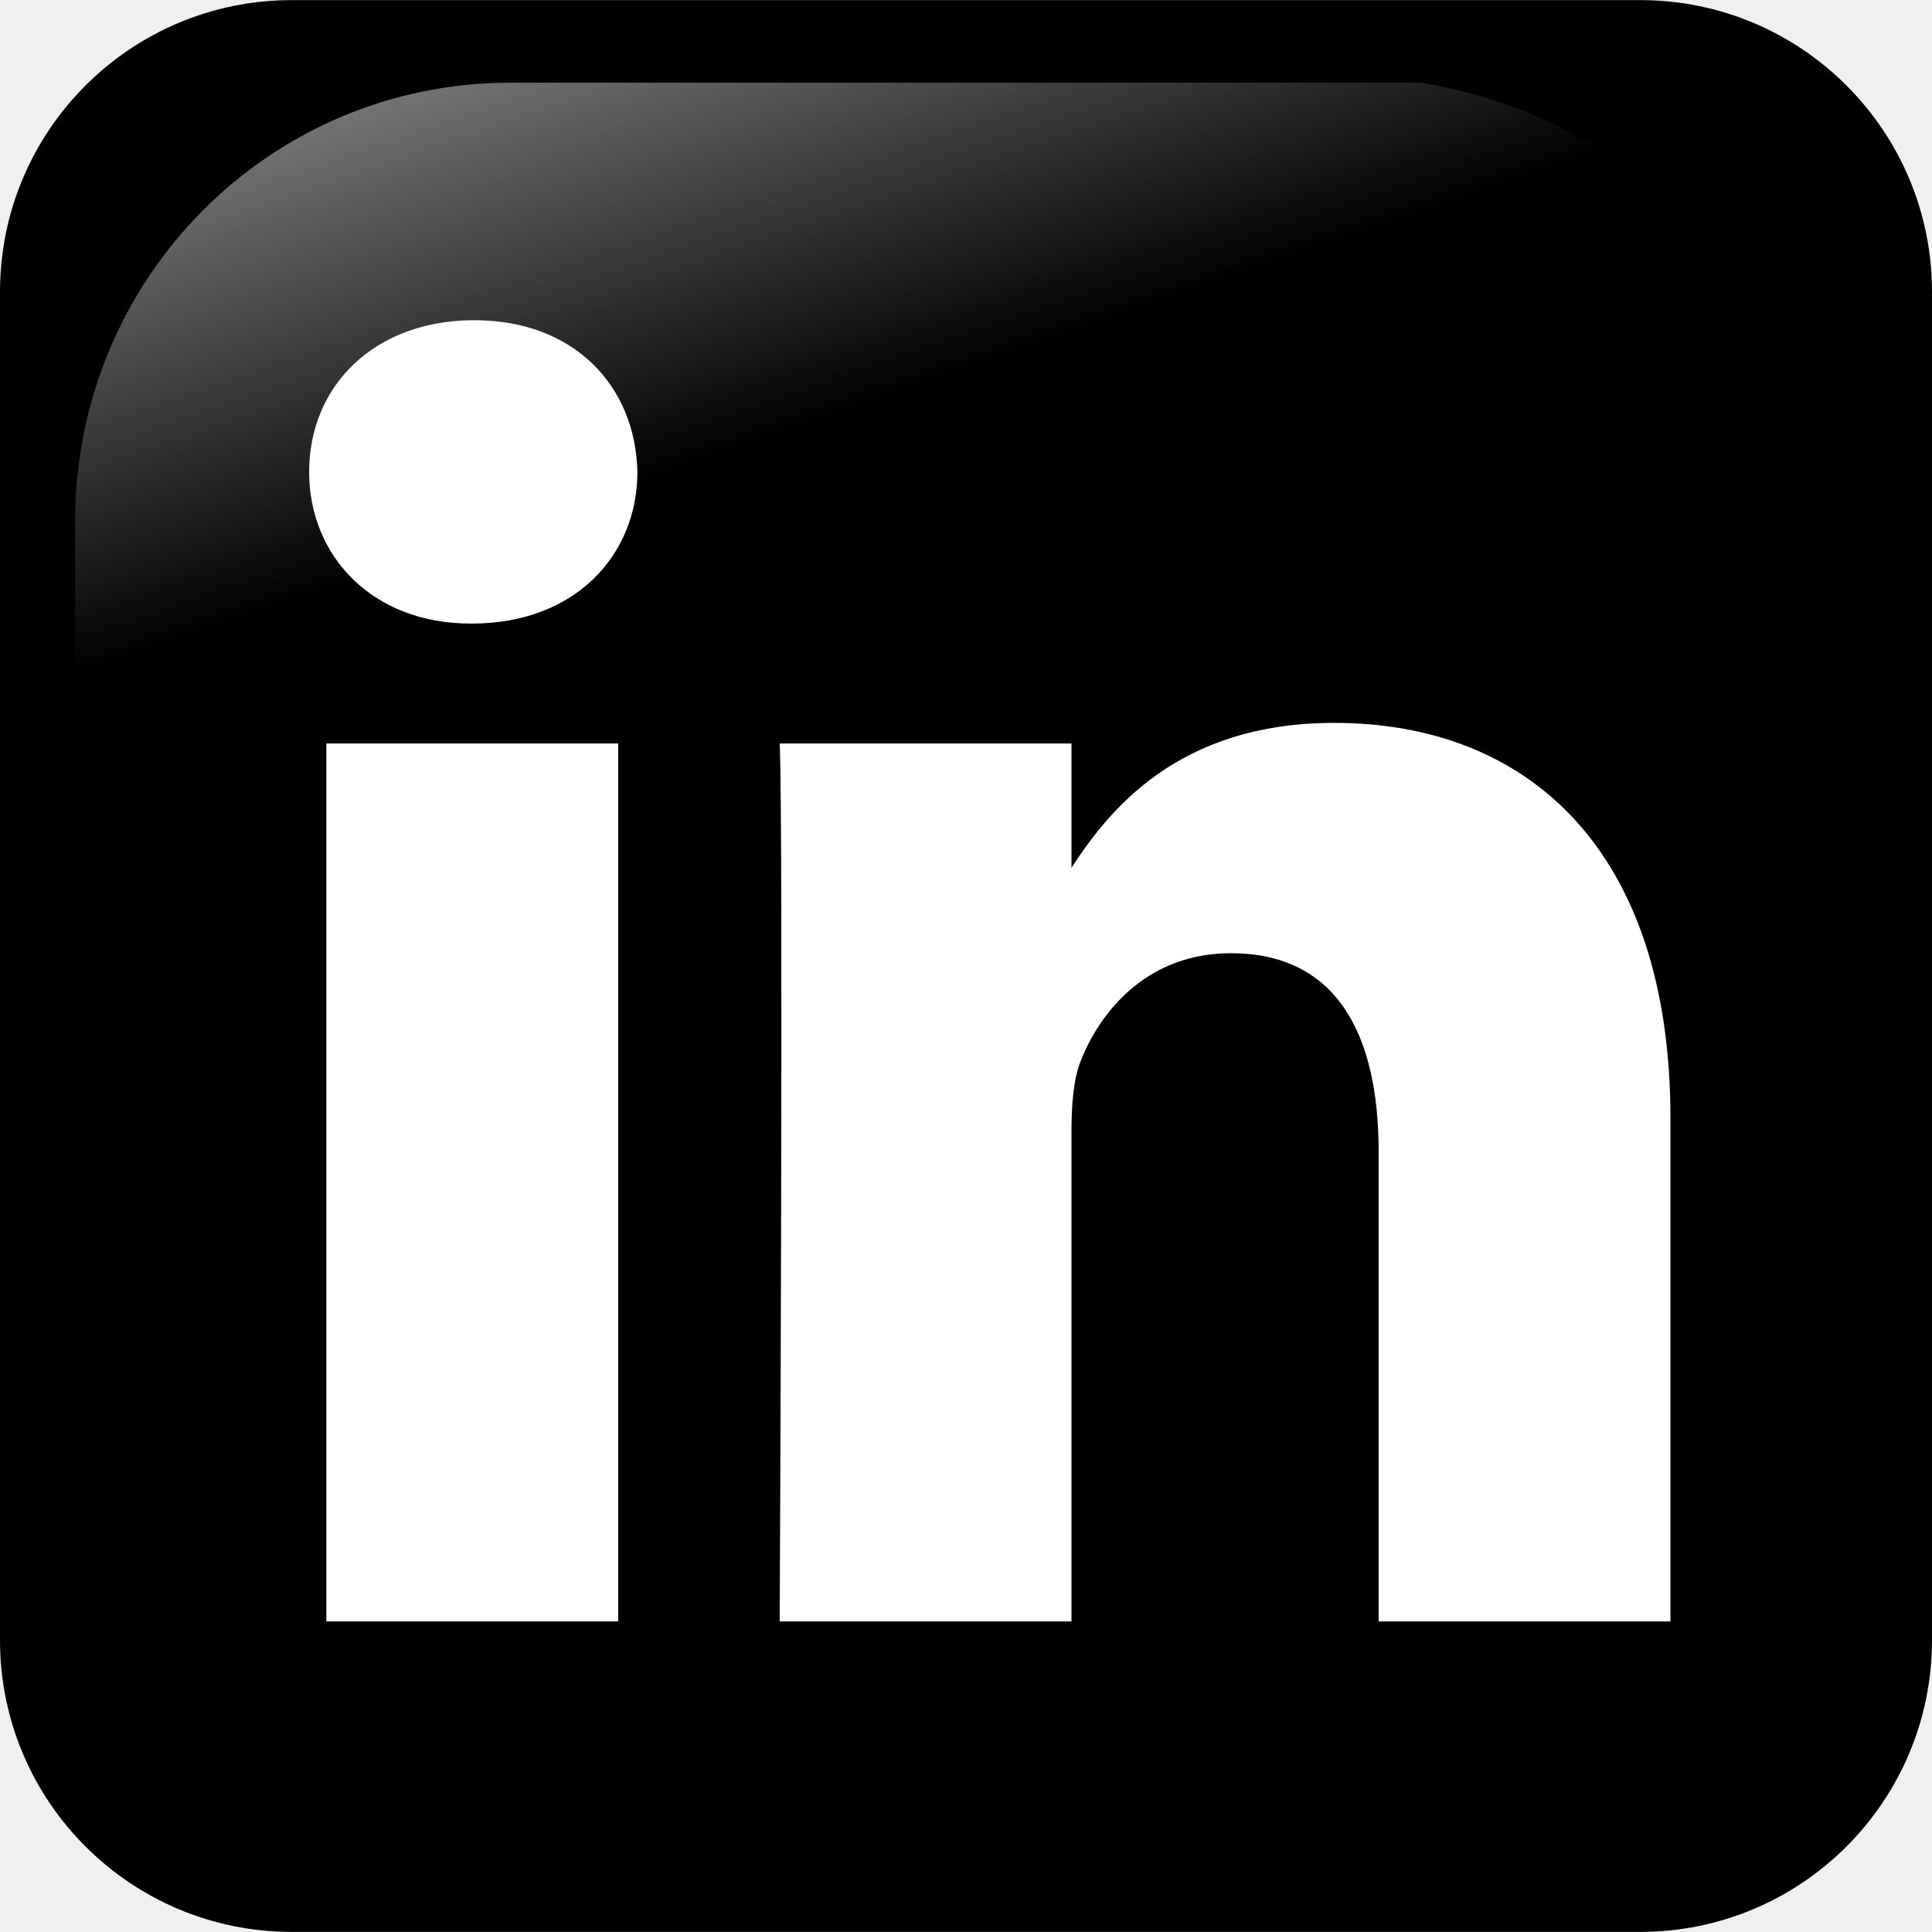
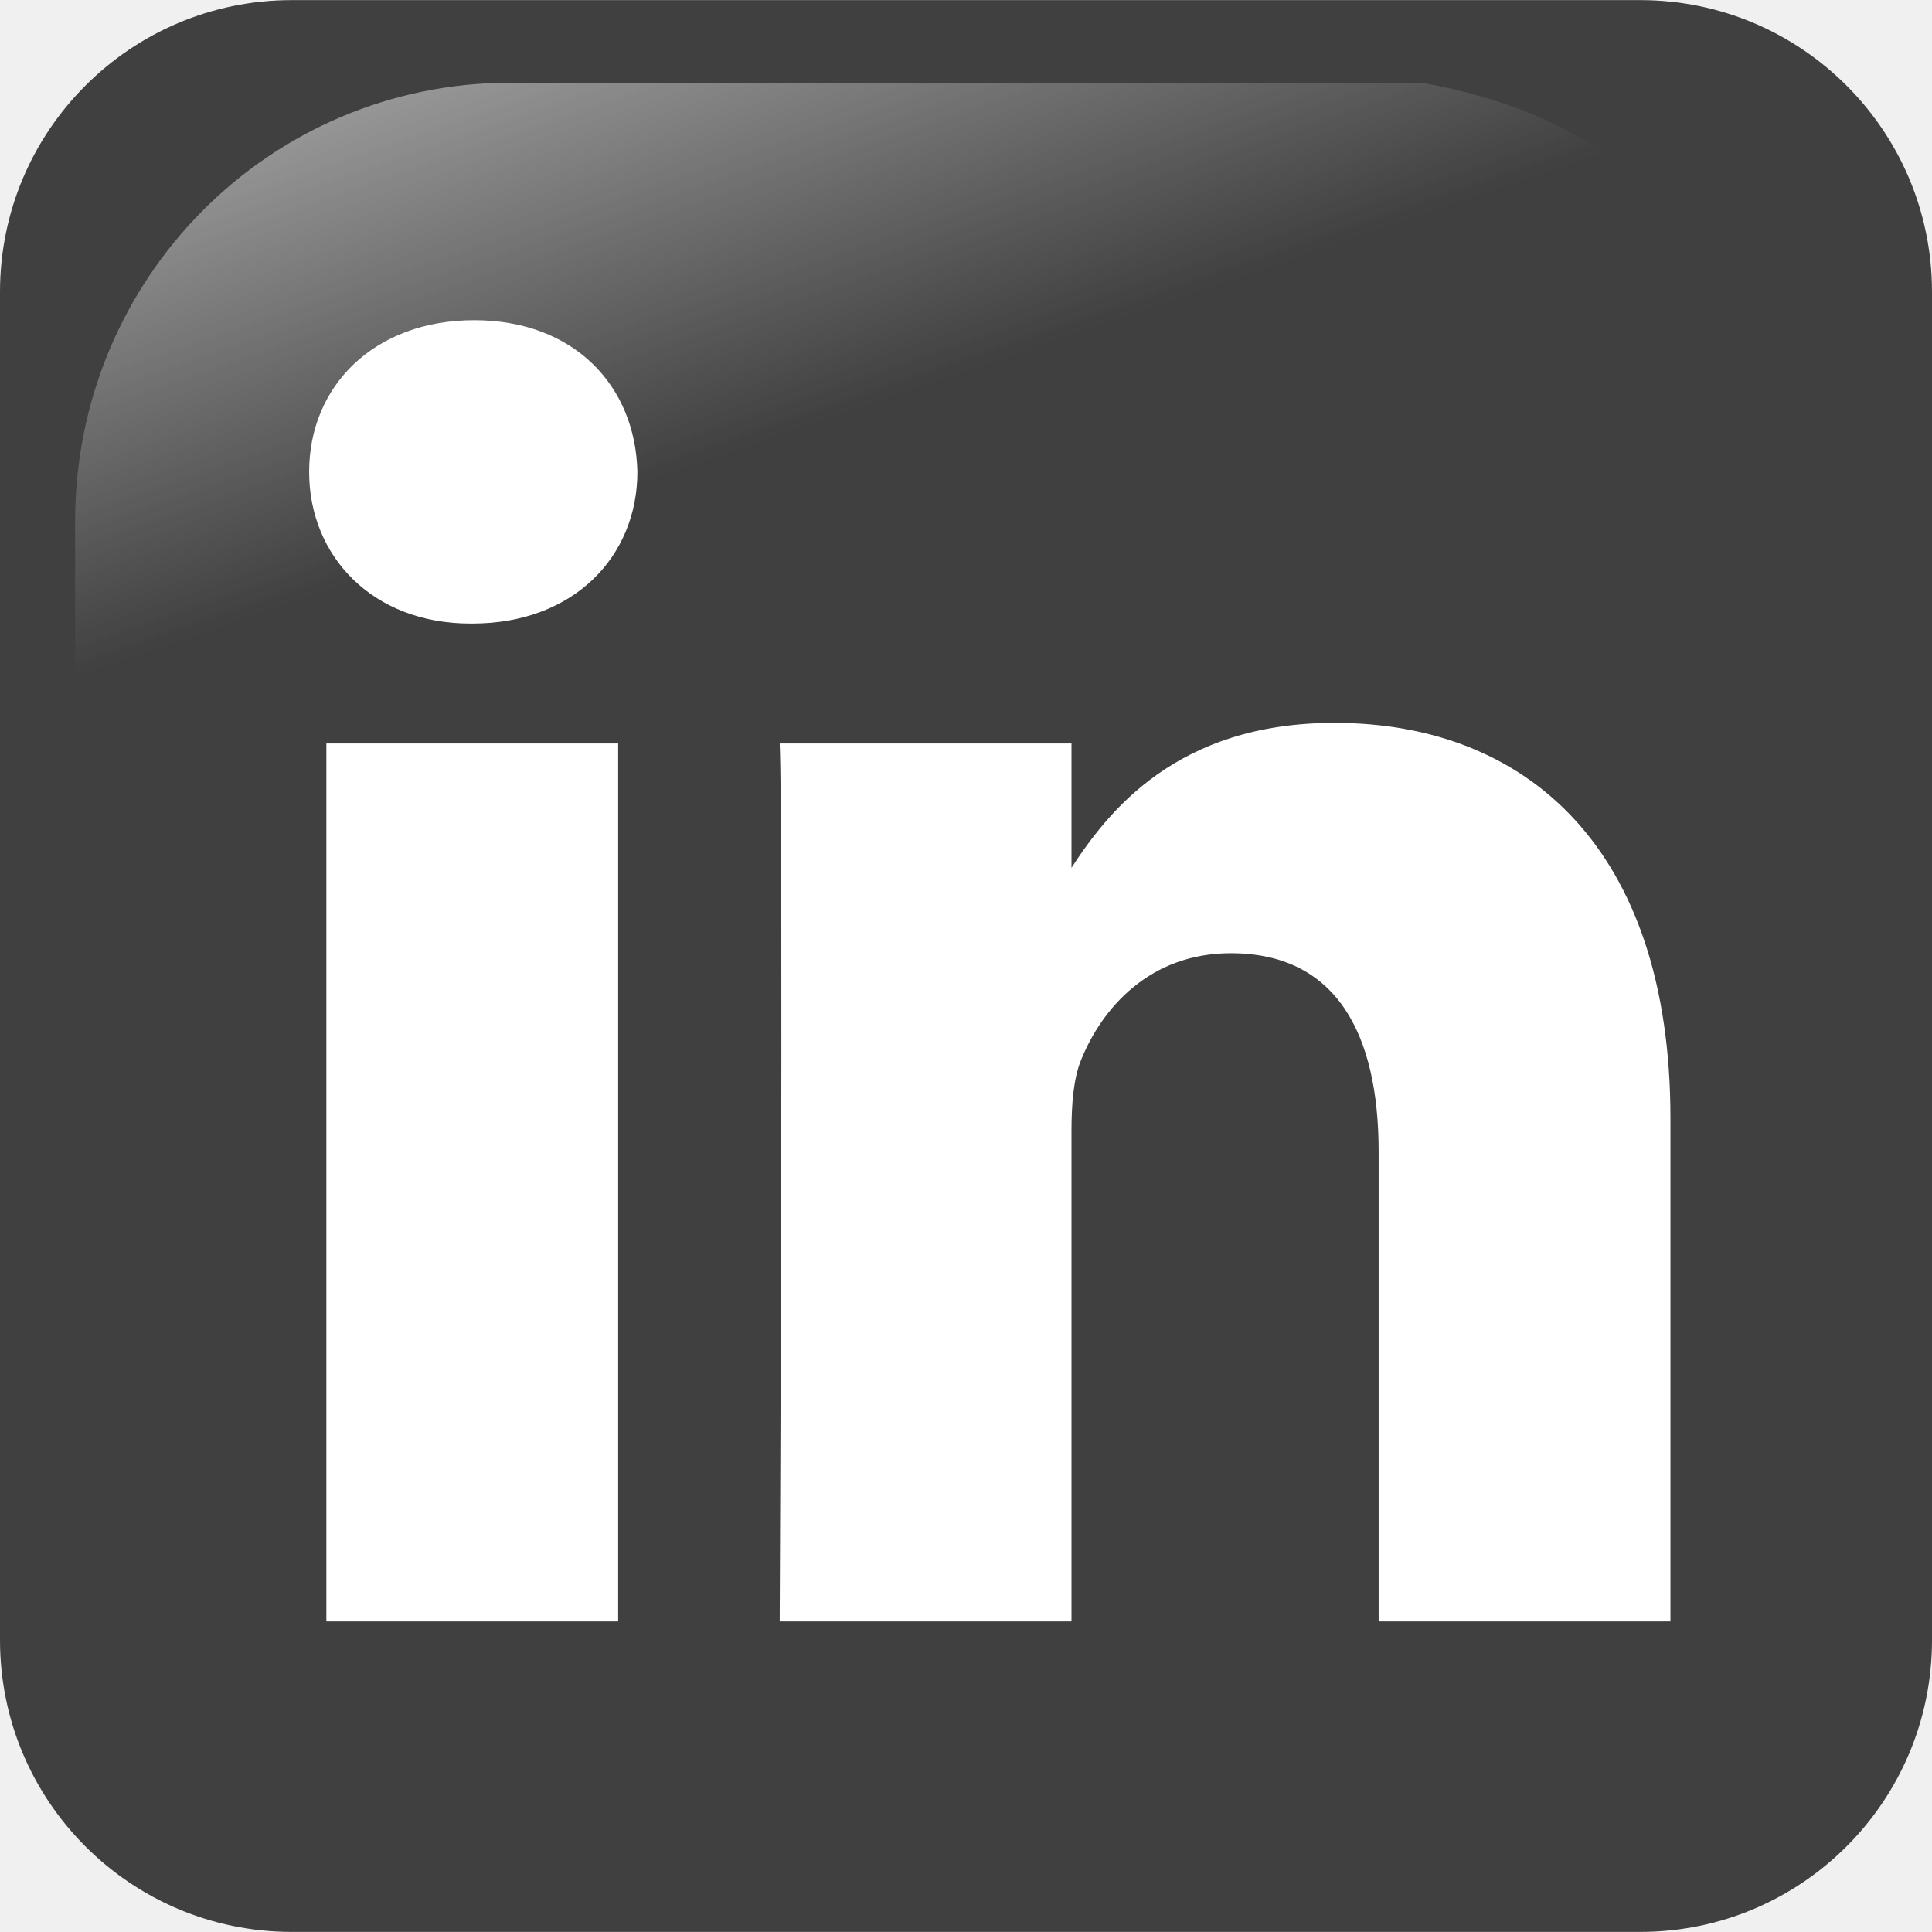
<svg xmlns="http://www.w3.org/2000/svg" height="200" width="200" version="1.0">
  <defs>
    <linearGradient id="a" y2="425.4" gradientUnits="userSpaceOnUse" x2="-395.85" gradientTransform="matrix(-.50335 0 0 .50335 -148.18 -158.802)" y1="274.71" x1="-344.15">
      <stop stop-color="#FFF" offset="0" />
      <stop stop-color="#FFF" stop-opacity="0" offset="1" />
    </linearGradient>
  </defs>
-   <rect transform="scale(-1 1)" rx="30.201" ry="30.201" height="199.98" width="200" y=".011" x="-200" fill="#000" />
+   <rect transform="scale(-1 1)" rx="30.201" ry="30.201" height="199.98" width="200" y=".011" x="-200" fill="#404040" />
  <path opacity=".781" d="M147.16 8.561H52.84c-24.967 0-45.066 20.263-45.066 45.433v92.02c.808 19.647 3.917 7.227 9.834-14.53 6.877-25.288 29.273-47.389 56.547-63.953 20.817-12.642 44.119-20.715 86.533-21.483 24.054-.435 21.93-31.218-13.527-37.487z" fill="url(#a)" />
  <path d="M63.992 167.85V76.966H33.784v90.884h30.208zm-15.1-103.3c10.534 0 17.091-6.979 17.091-15.7-.196-8.918-6.557-15.703-16.891-15.703-10.333 0-17.09 6.785-17.09 15.703 0 8.722 6.555 15.7 16.693 15.7h.196zM80.712 167.85h30.208v-50.754c0-2.716.196-5.43.994-7.372 2.184-5.427 7.154-11.047 15.499-11.047 10.931 0 15.304 8.334 15.304 20.551v48.622h30.206v-52.112c0-27.916-14.903-40.905-34.778-40.905-16.296 0-23.451 9.108-27.426 15.313h.202V76.965H80.713c.396 8.528 0 90.884 0 90.884z" fill="#FFF" />
</svg>
